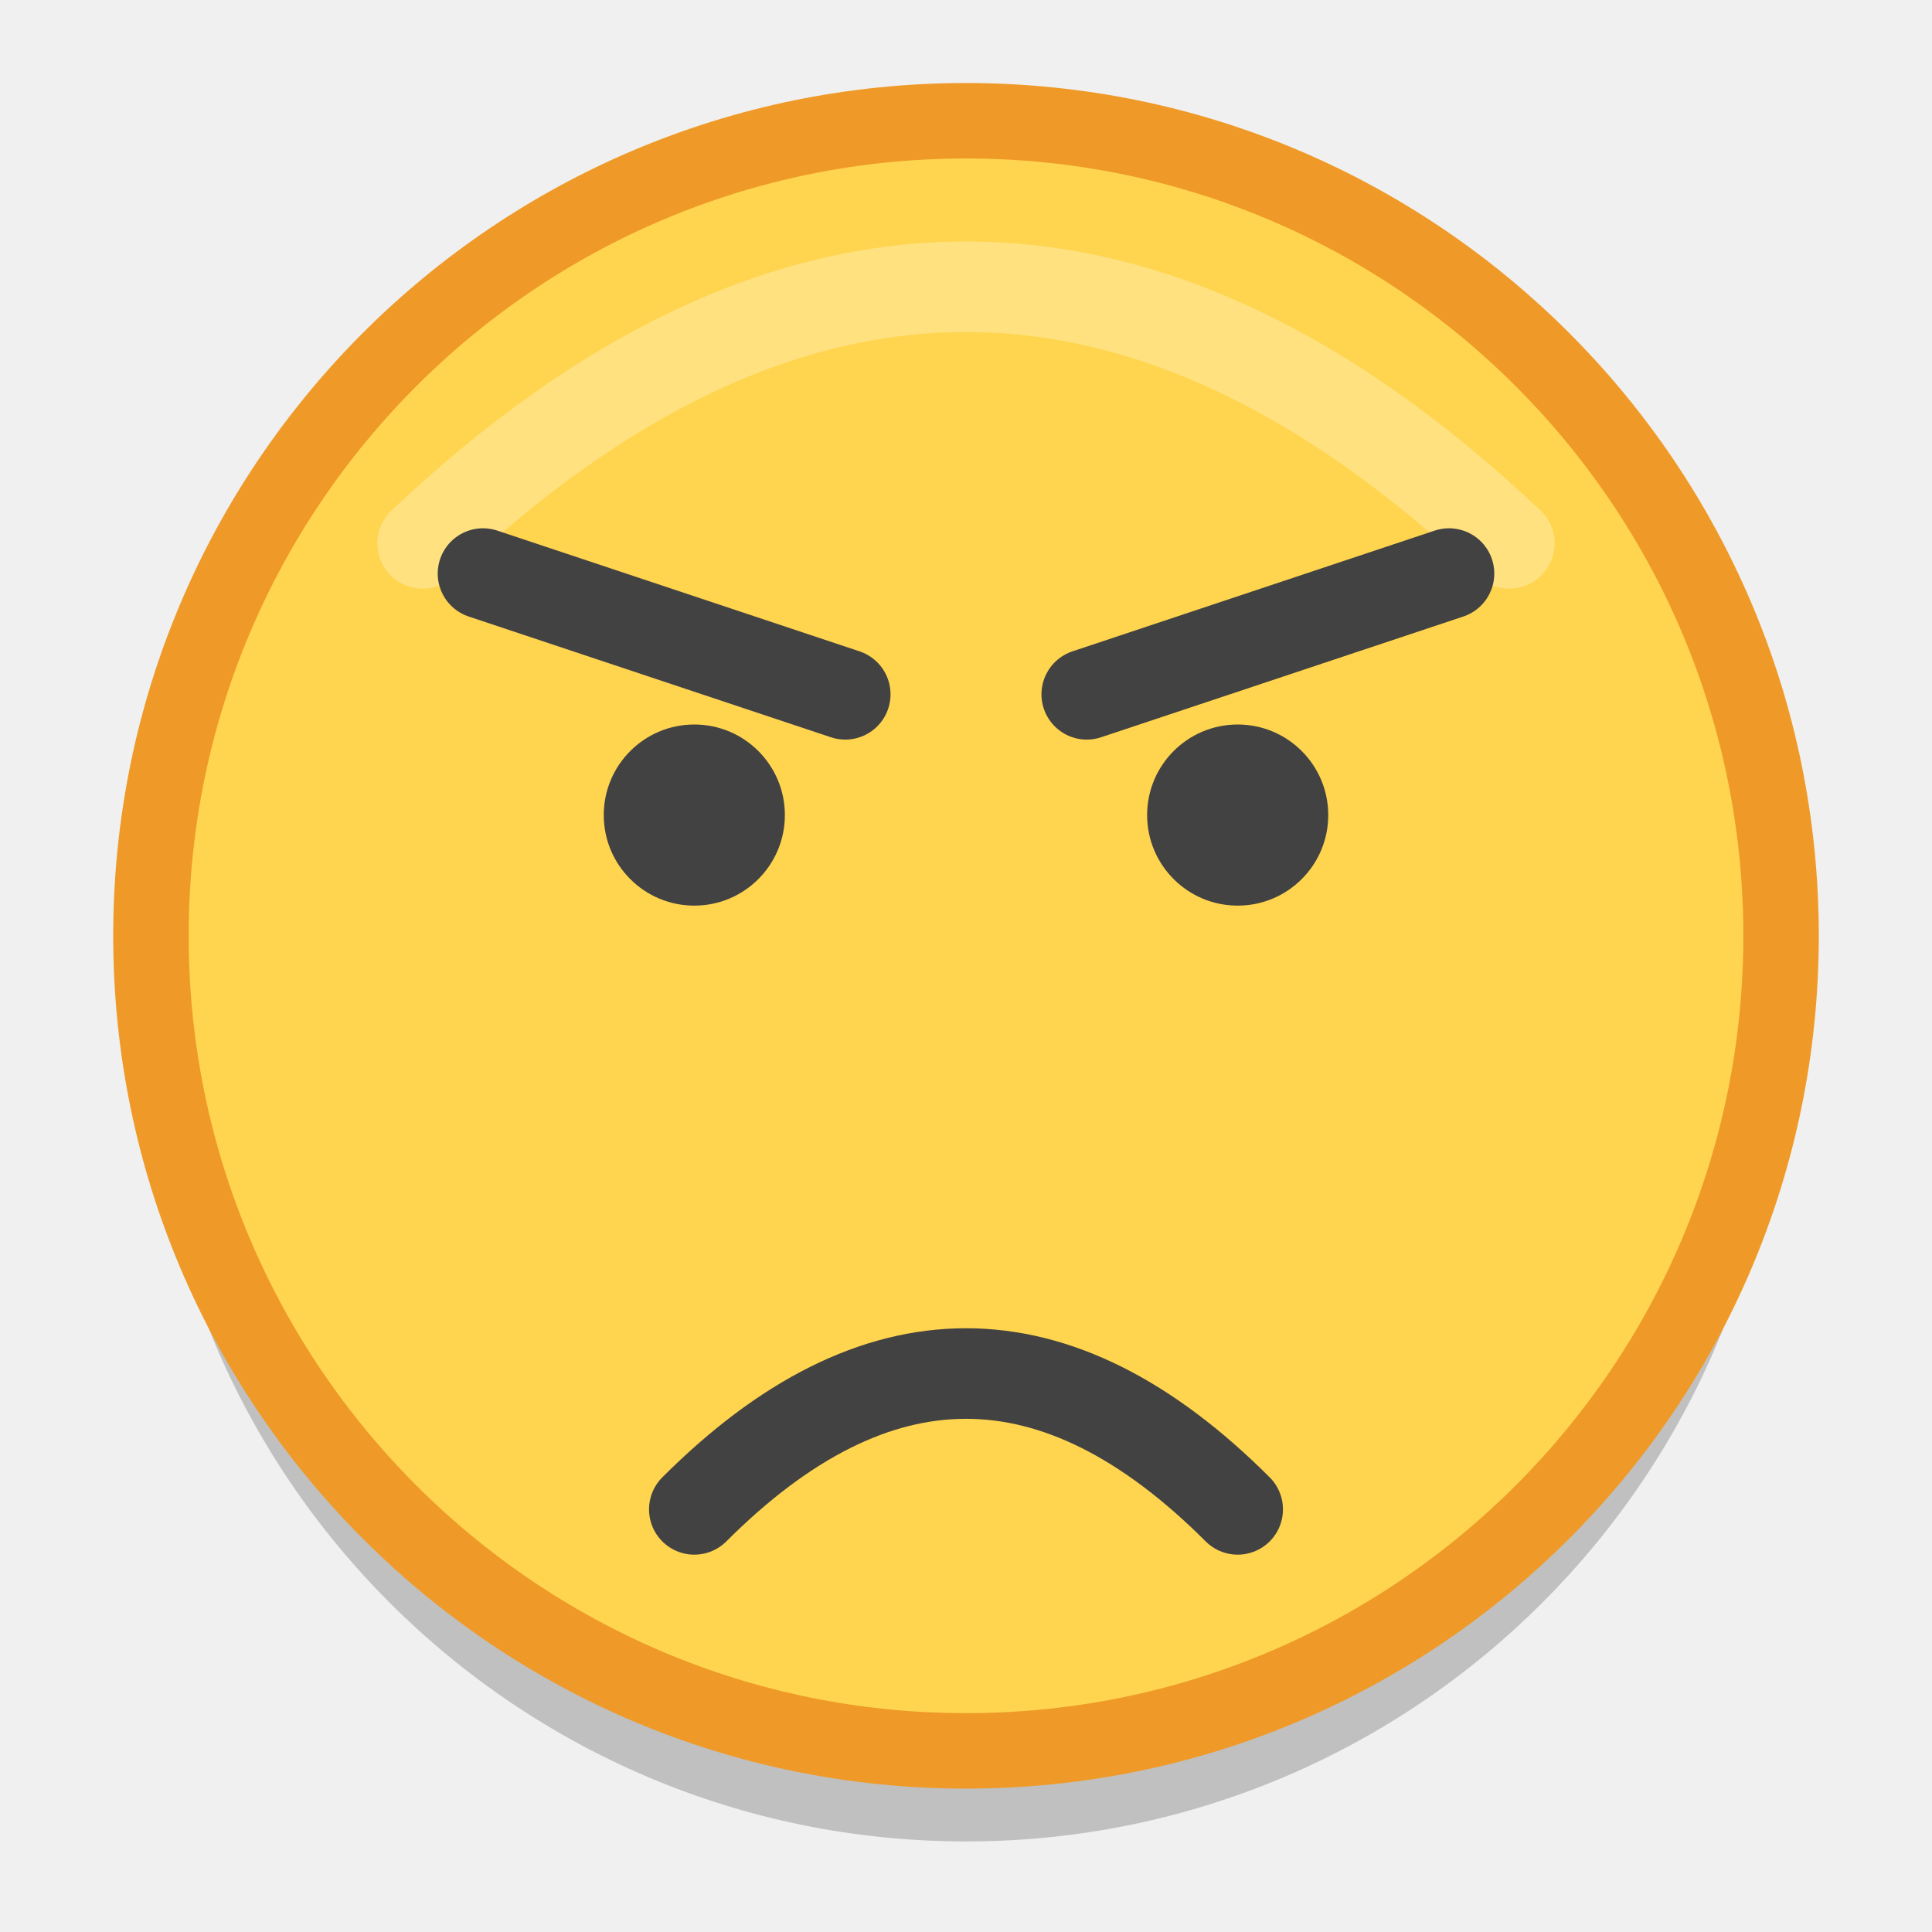
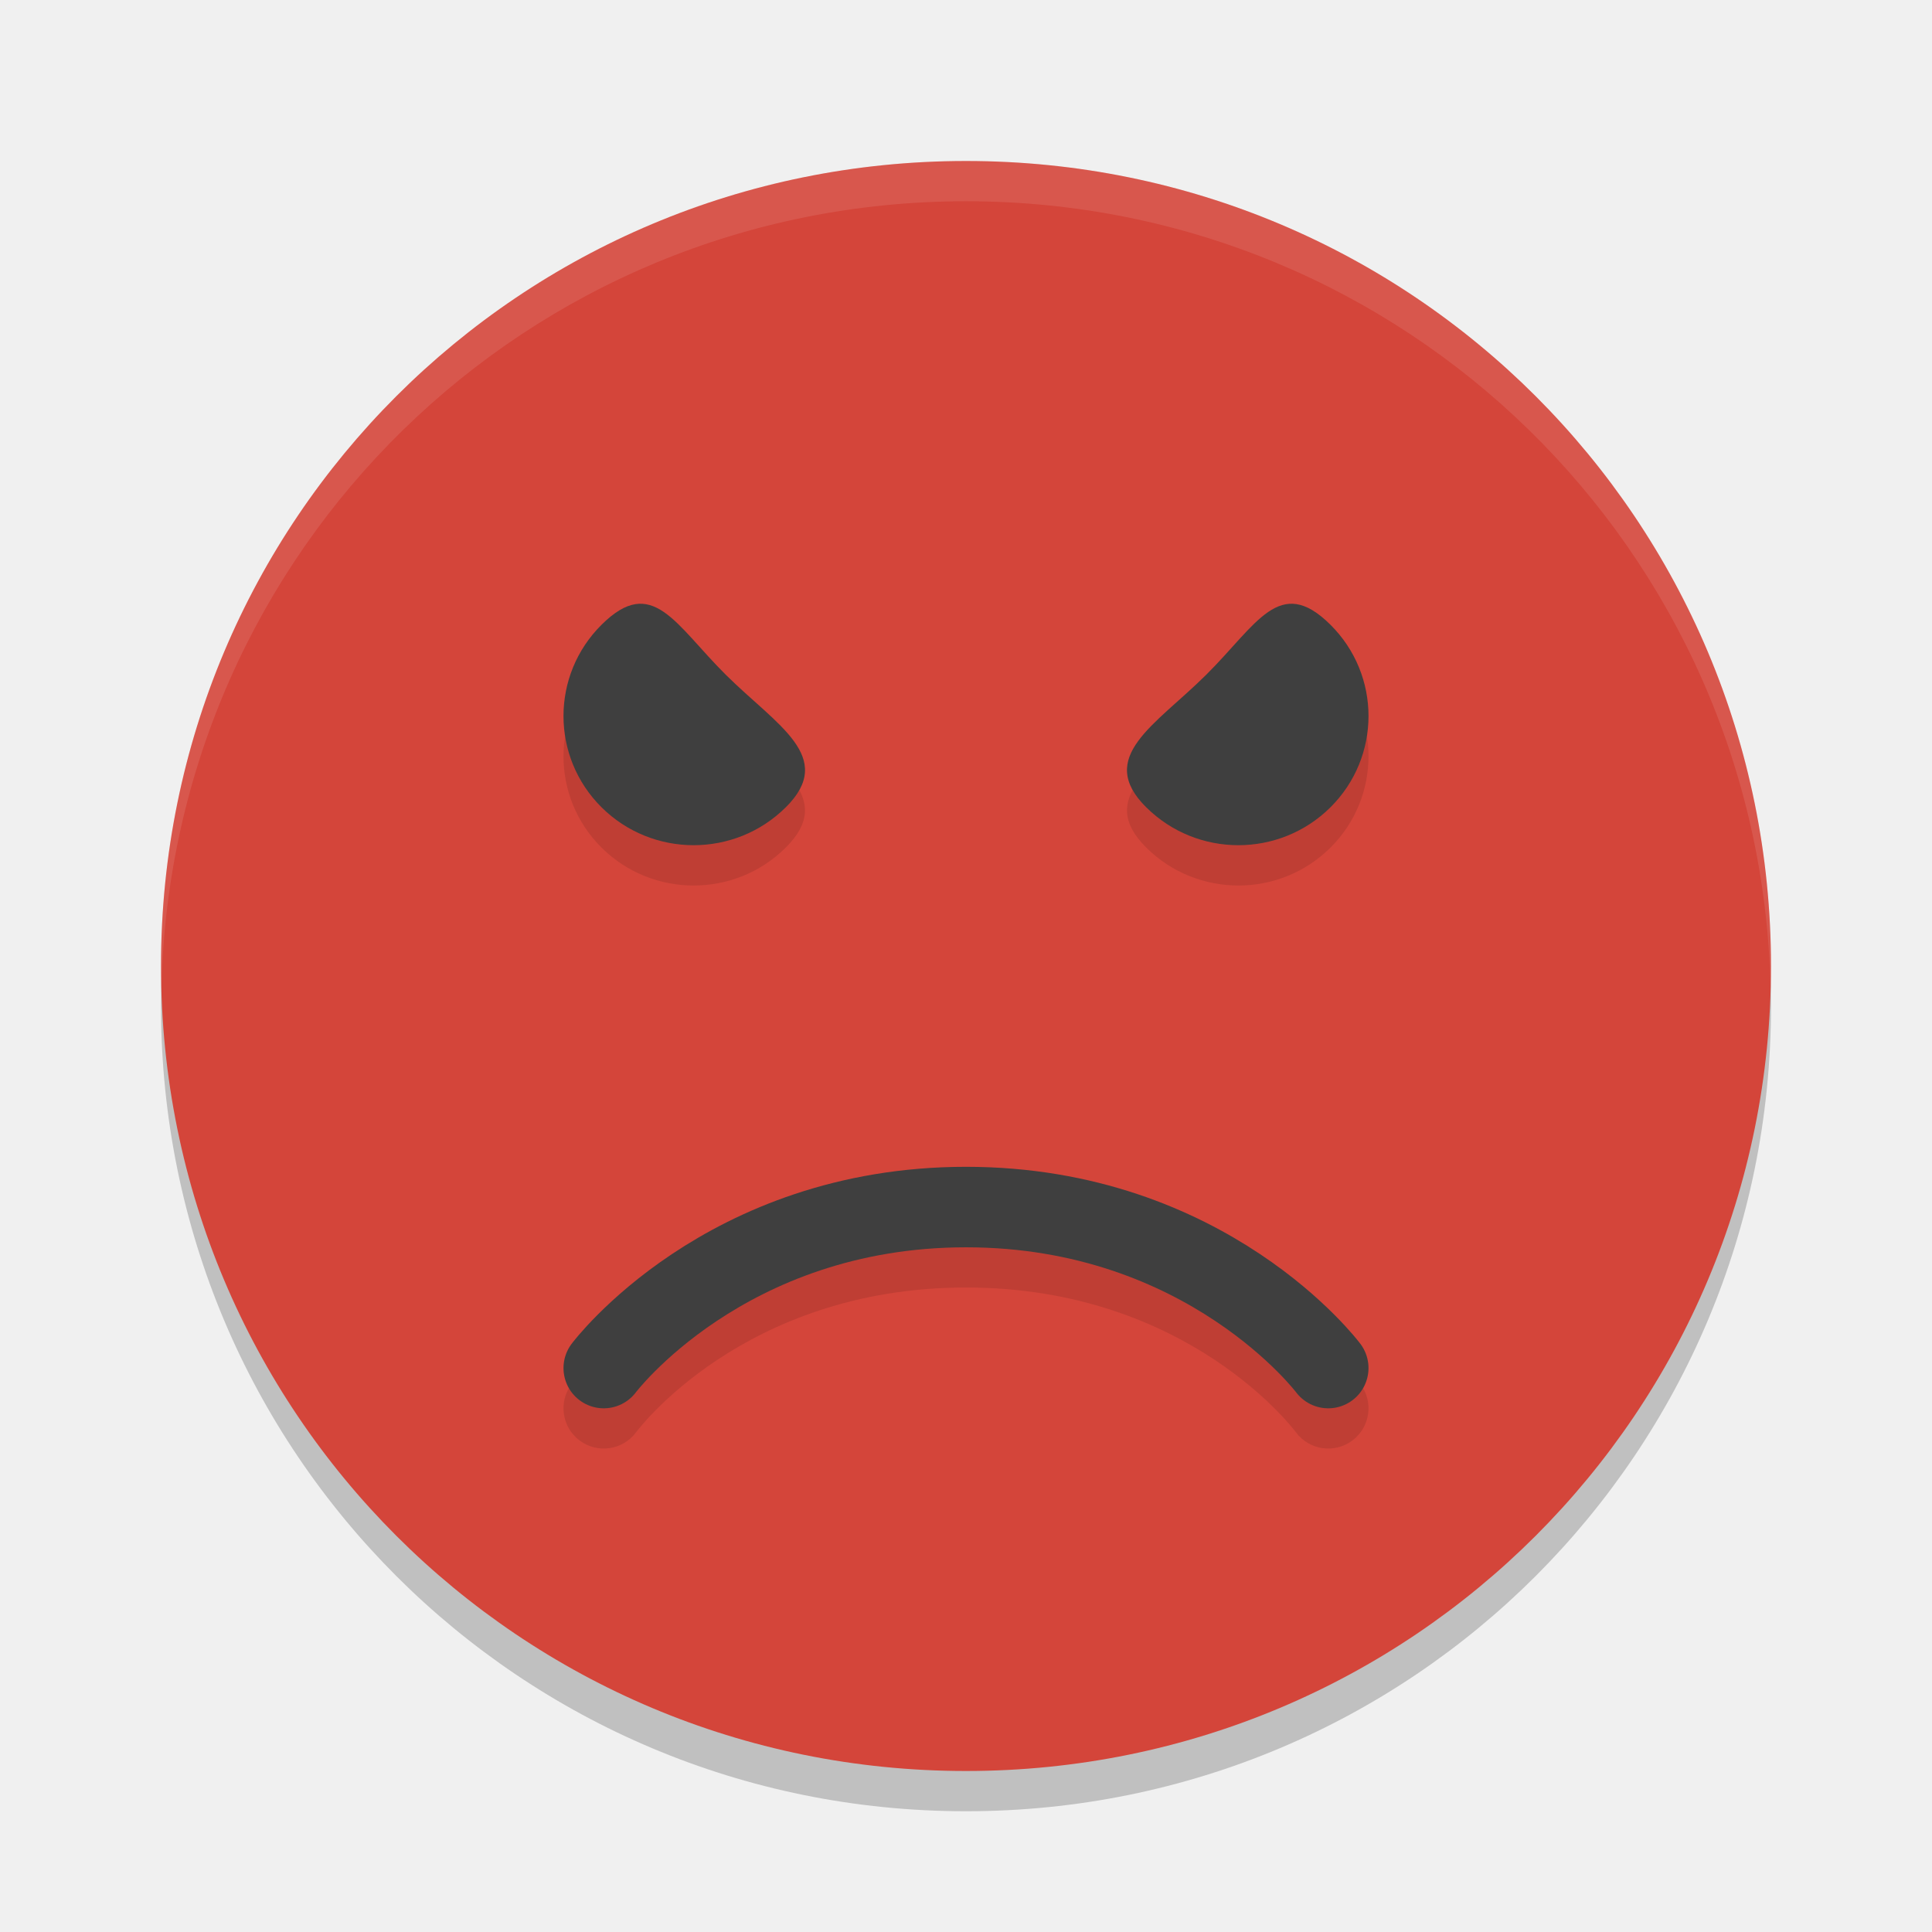
- <svg xmlns="http://www.w3.org/2000/svg" width="48" height="48" viewBox="0 0 64 64">
-   <ellipse cx="32" cy="34" rx="27" ry="27" fill="#000" opacity=".2" />
-   <circle cx="32" cy="31" r="27" fill="#ffd54f" stroke="#ef9a28" stroke-width="2.5" />
-   <path d="M14 18q18-17 36 0" fill="none" stroke="#fff" stroke-opacity=".28" stroke-width="3" stroke-linecap="round" />
-   <g color="#424242" fill="#424242">
-     <circle cx="23" cy="27" r="3" />
-     <circle cx="41" cy="27" r="3" />
-     <path d="m16 19 12 4m8 0 12-4" stroke="currentColor" stroke-width="3" stroke-linecap="round" />
-     <path d="M23 50q9-9 18 0" fill="none" stroke="currentColor" stroke-width="3" stroke-linecap="round" />
-   </g>
+ <svg xmlns="http://www.w3.org/2000/svg" width="48" height="48" version="1">
+   <path style="opacity:0.2" d="M 24,5 C 12.92,5 4,13.92 4,25 4,36.08 12.92,45 24,45 35.08,45 44,36.08 44,25 44,13.92 35.08,5 24,5 Z" />
+   <path style="fill:#d4453a" d="M 24,4 C 12.92,4 4,12.92 4,24 4,35.08 12.92,44 24,44 35.08,44 44,35.08 44,24 44,12.92 35.08,4 24,4 Z" />
+   <path style="opacity:0.1" d="m 15.785,16.01 c -0.25,0.04 -0.522,0.198 -0.838,0.512 -1.263,1.253 -1.263,3.286 0,4.539 1.263,1.253 3.31,1.253 4.572,0 1.263,-1.253 -0.222,-2.039 -1.484,-3.293 -0.947,-0.94 -1.5,-1.877 -2.25,-1.758 z m 16.43,0 c -0.75,-0.119 -1.303,0.818 -2.25,1.758 -1.263,1.253 -2.747,2.039 -1.484,3.293 1.263,1.253 3.31,1.253 4.572,0 1.263,-1.253 1.263,-3.286 0,-4.539 -0.316,-0.313 -0.588,-0.472 -0.838,-0.512 z M 24,29.989 c -6.444,0 -9.801,4.4 -9.801,4.4 a 1,1 0 1 0 1.602,1.199 c 0,0 2.644,-3.6 8.199,-3.6 5.556,0 8.199,3.6 8.199,3.6 A 1,1 0 0 0 33.801,34.389 c 0,0 -3.356,-4.4 -9.801,-4.4 z" />
+   <path style="fill:#3f3f3f" d="m 19.52,20.06 c 1.263,-1.253 -0.222,-2.039 -1.485,-3.293 -1.263,-1.253 -1.825,-2.5 -3.088,-1.247 -1.263,1.253 -1.263,3.286 0,4.539 1.263,1.253 3.31,1.253 4.573,0 z" />
+   <path style="fill:none;stroke:#3f3f3f;stroke-width:2;stroke-linecap:round;stroke-linejoin:round" d="m 15,33.989 c 0,0 3,-4 9,-4 6,0 9,4 9,4 v 0 0" />
+   <path style="fill:#ffffff;opacity:0.1" d="M 24 4 C 12.92 4 4 12.92 4 24 C 4 24.168 4.008 24.333 4.012 24.5 C 4.276 13.654 13.088 5 24 5 C 34.912 5 43.724 13.654 43.988 24.5 C 43.992 24.333 44 24.168 44 24 C 44 12.92 35.08 4 24 4 z" />
+   <path style="fill:#3f3f3f" d="m 28.48,20.06 c -1.263,-1.253 0.222,-2.039 1.485,-3.293 1.263,-1.253 1.825,-2.5 3.088,-1.247 1.263,1.253 1.263,3.286 0,4.539 -1.263,1.253 -3.31,1.253 -4.573,0 z" />
</svg>
